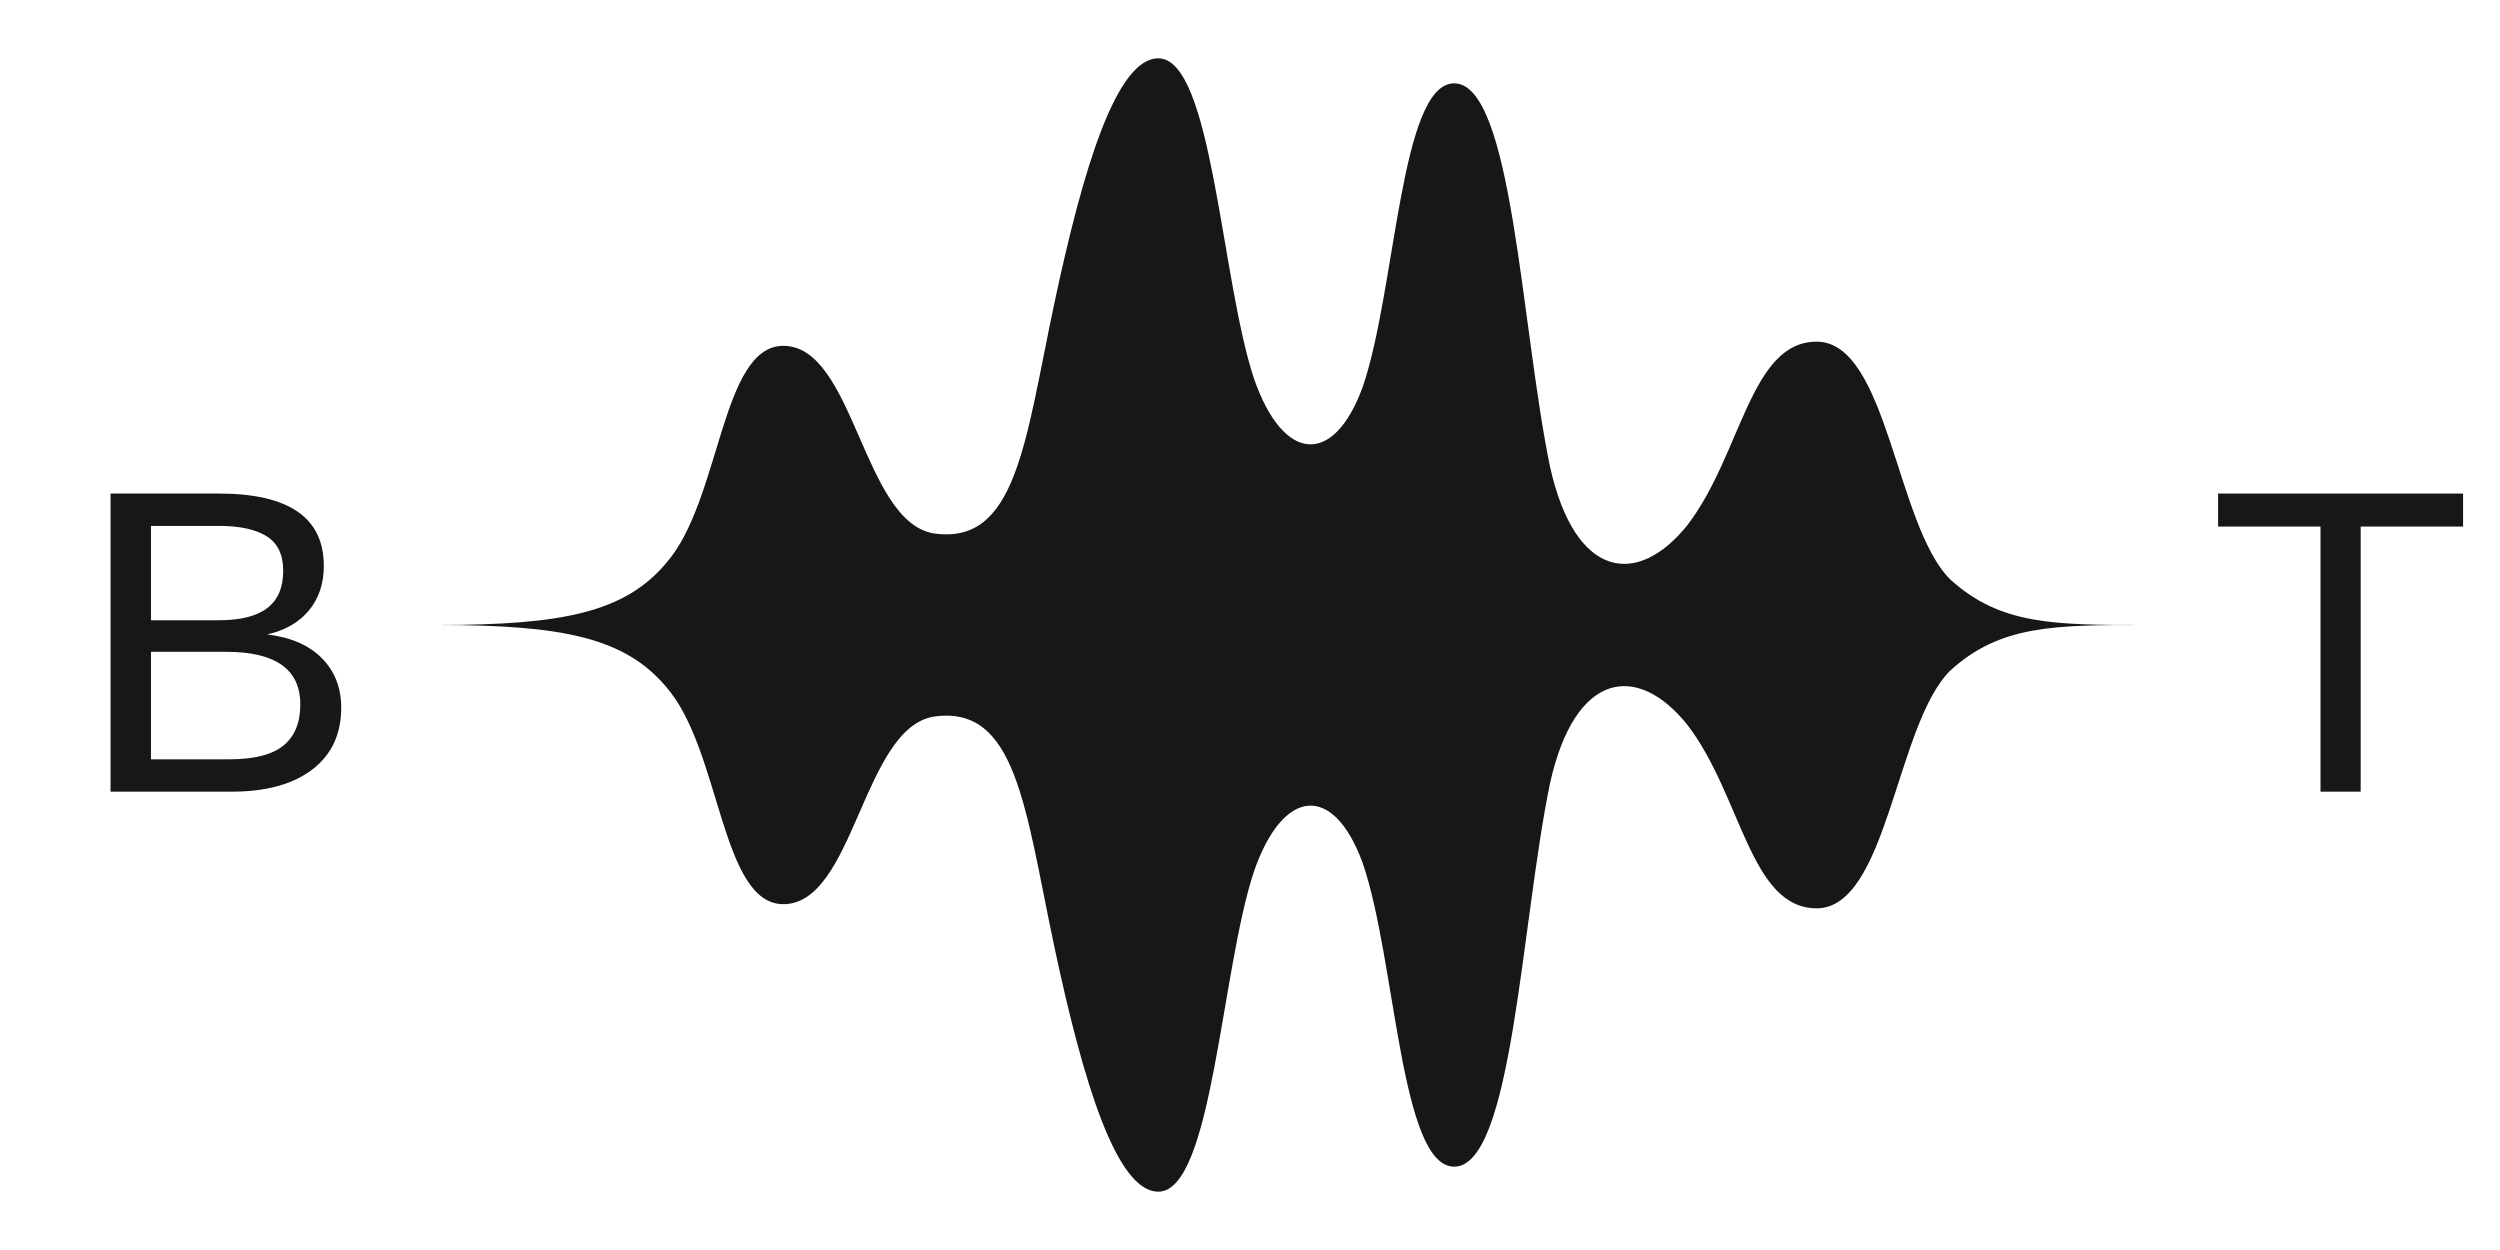
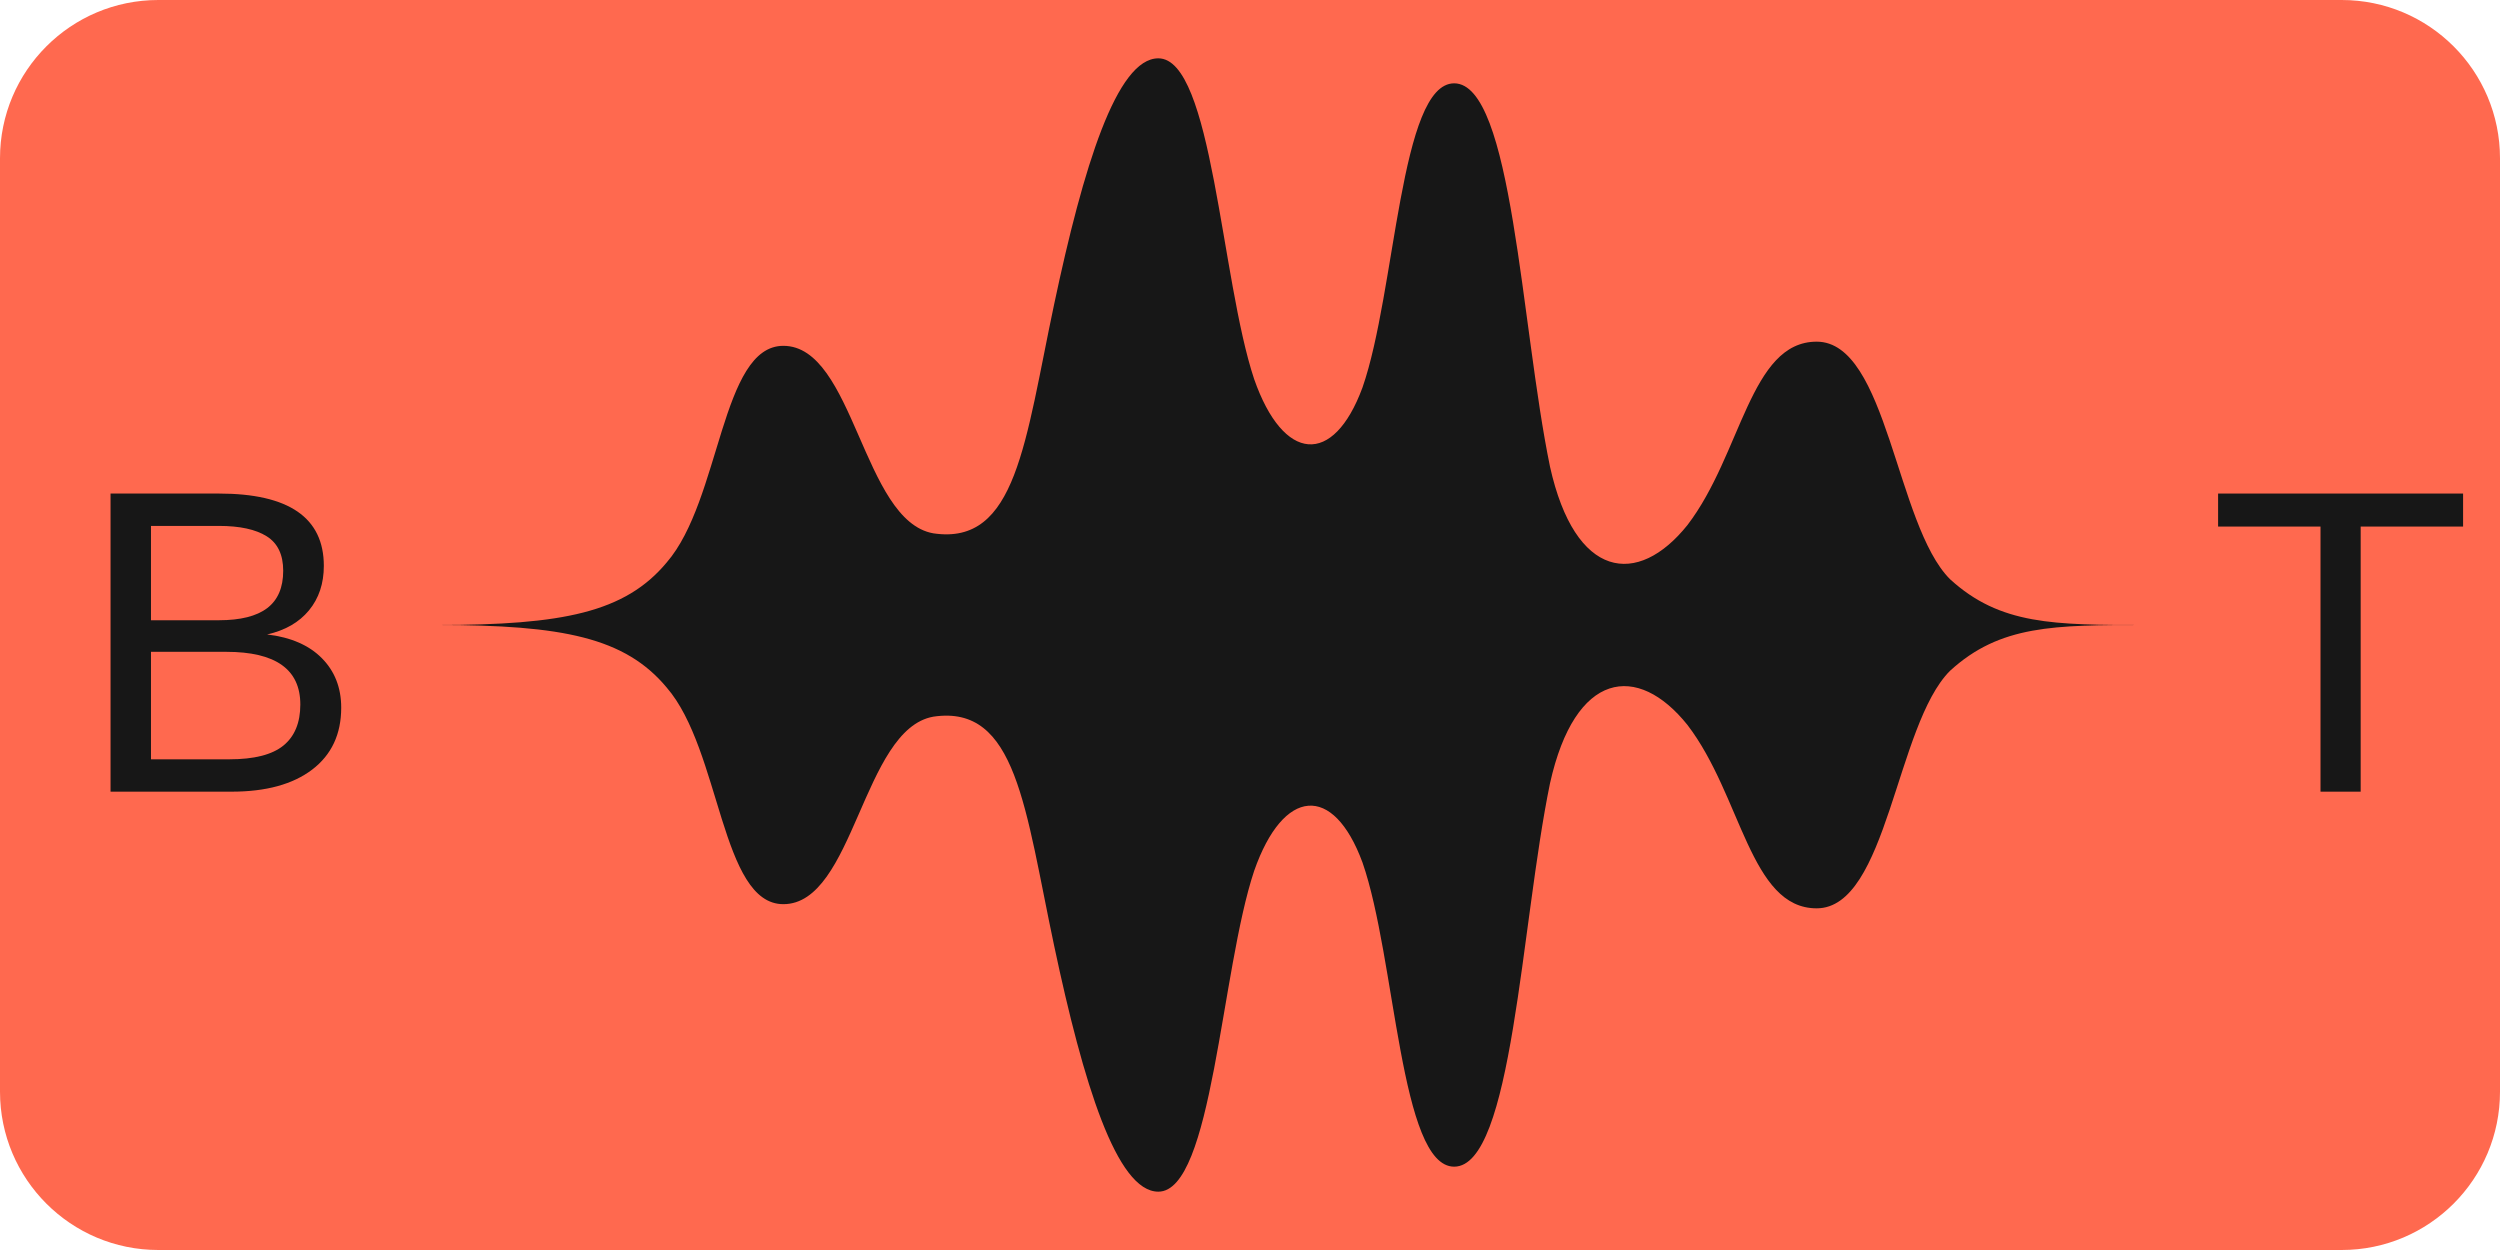
<svg xmlns="http://www.w3.org/2000/svg" viewBox="0 0 600 300" role="img" aria-label="B waveform T">
+   <rect x="0" y="0" width="600" height="300" rx="38" fill="#ff694f" />
+   <style>@keyframes pulseWave{from{transform:scaleY(.94)}to{transform:scaleY(1.045)}}.brand-wave{transform-origin:310px 150px;animation:pulseWave 1.45s ease-in-out infinite alternate}</style>
  <text x="18" y="190" font-family="Arial,sans-serif" font-size="104" font-weight="500" fill="#171717">B</text>
  <path class="brand-wave" d="M105 150 C135 150 150 147 160 135 C173 120 173 83 188 83 C205 83 207 125 224 128 C244 131 246 106 253 73 C260 40 268 14 278 14 C291 14 293 67 301 91 C308 111 320 112 327 93 C335 70 336 20 349 20 C363 20 365 78 372 112 C378 139 393 141 405 126 C418 109 420 82 436 82 C453 82 455 126 468 139 C480 150 493 150 515 150 C493 150 480 150 468 161 C455 174 453 218 436 218 C420 218 418 191 405 174 C393 159 378 161 372 188 C365 222 363 280 349 280 C336 280 335 230 327 207 C320 188 308 189 301 209 C293 233 291 286 278 286 C268 286 260 260 253 227 C246 194 244 169 224 172 C207 175 205 217 188 217 C173 217 173 180 160 165 C150 153 135 150 105 150Z" fill="#171717" />
  <text x="530" y="190" font-family="Arial,sans-serif" font-size="104" font-weight="500" fill="#171717">T</text>
</svg>
